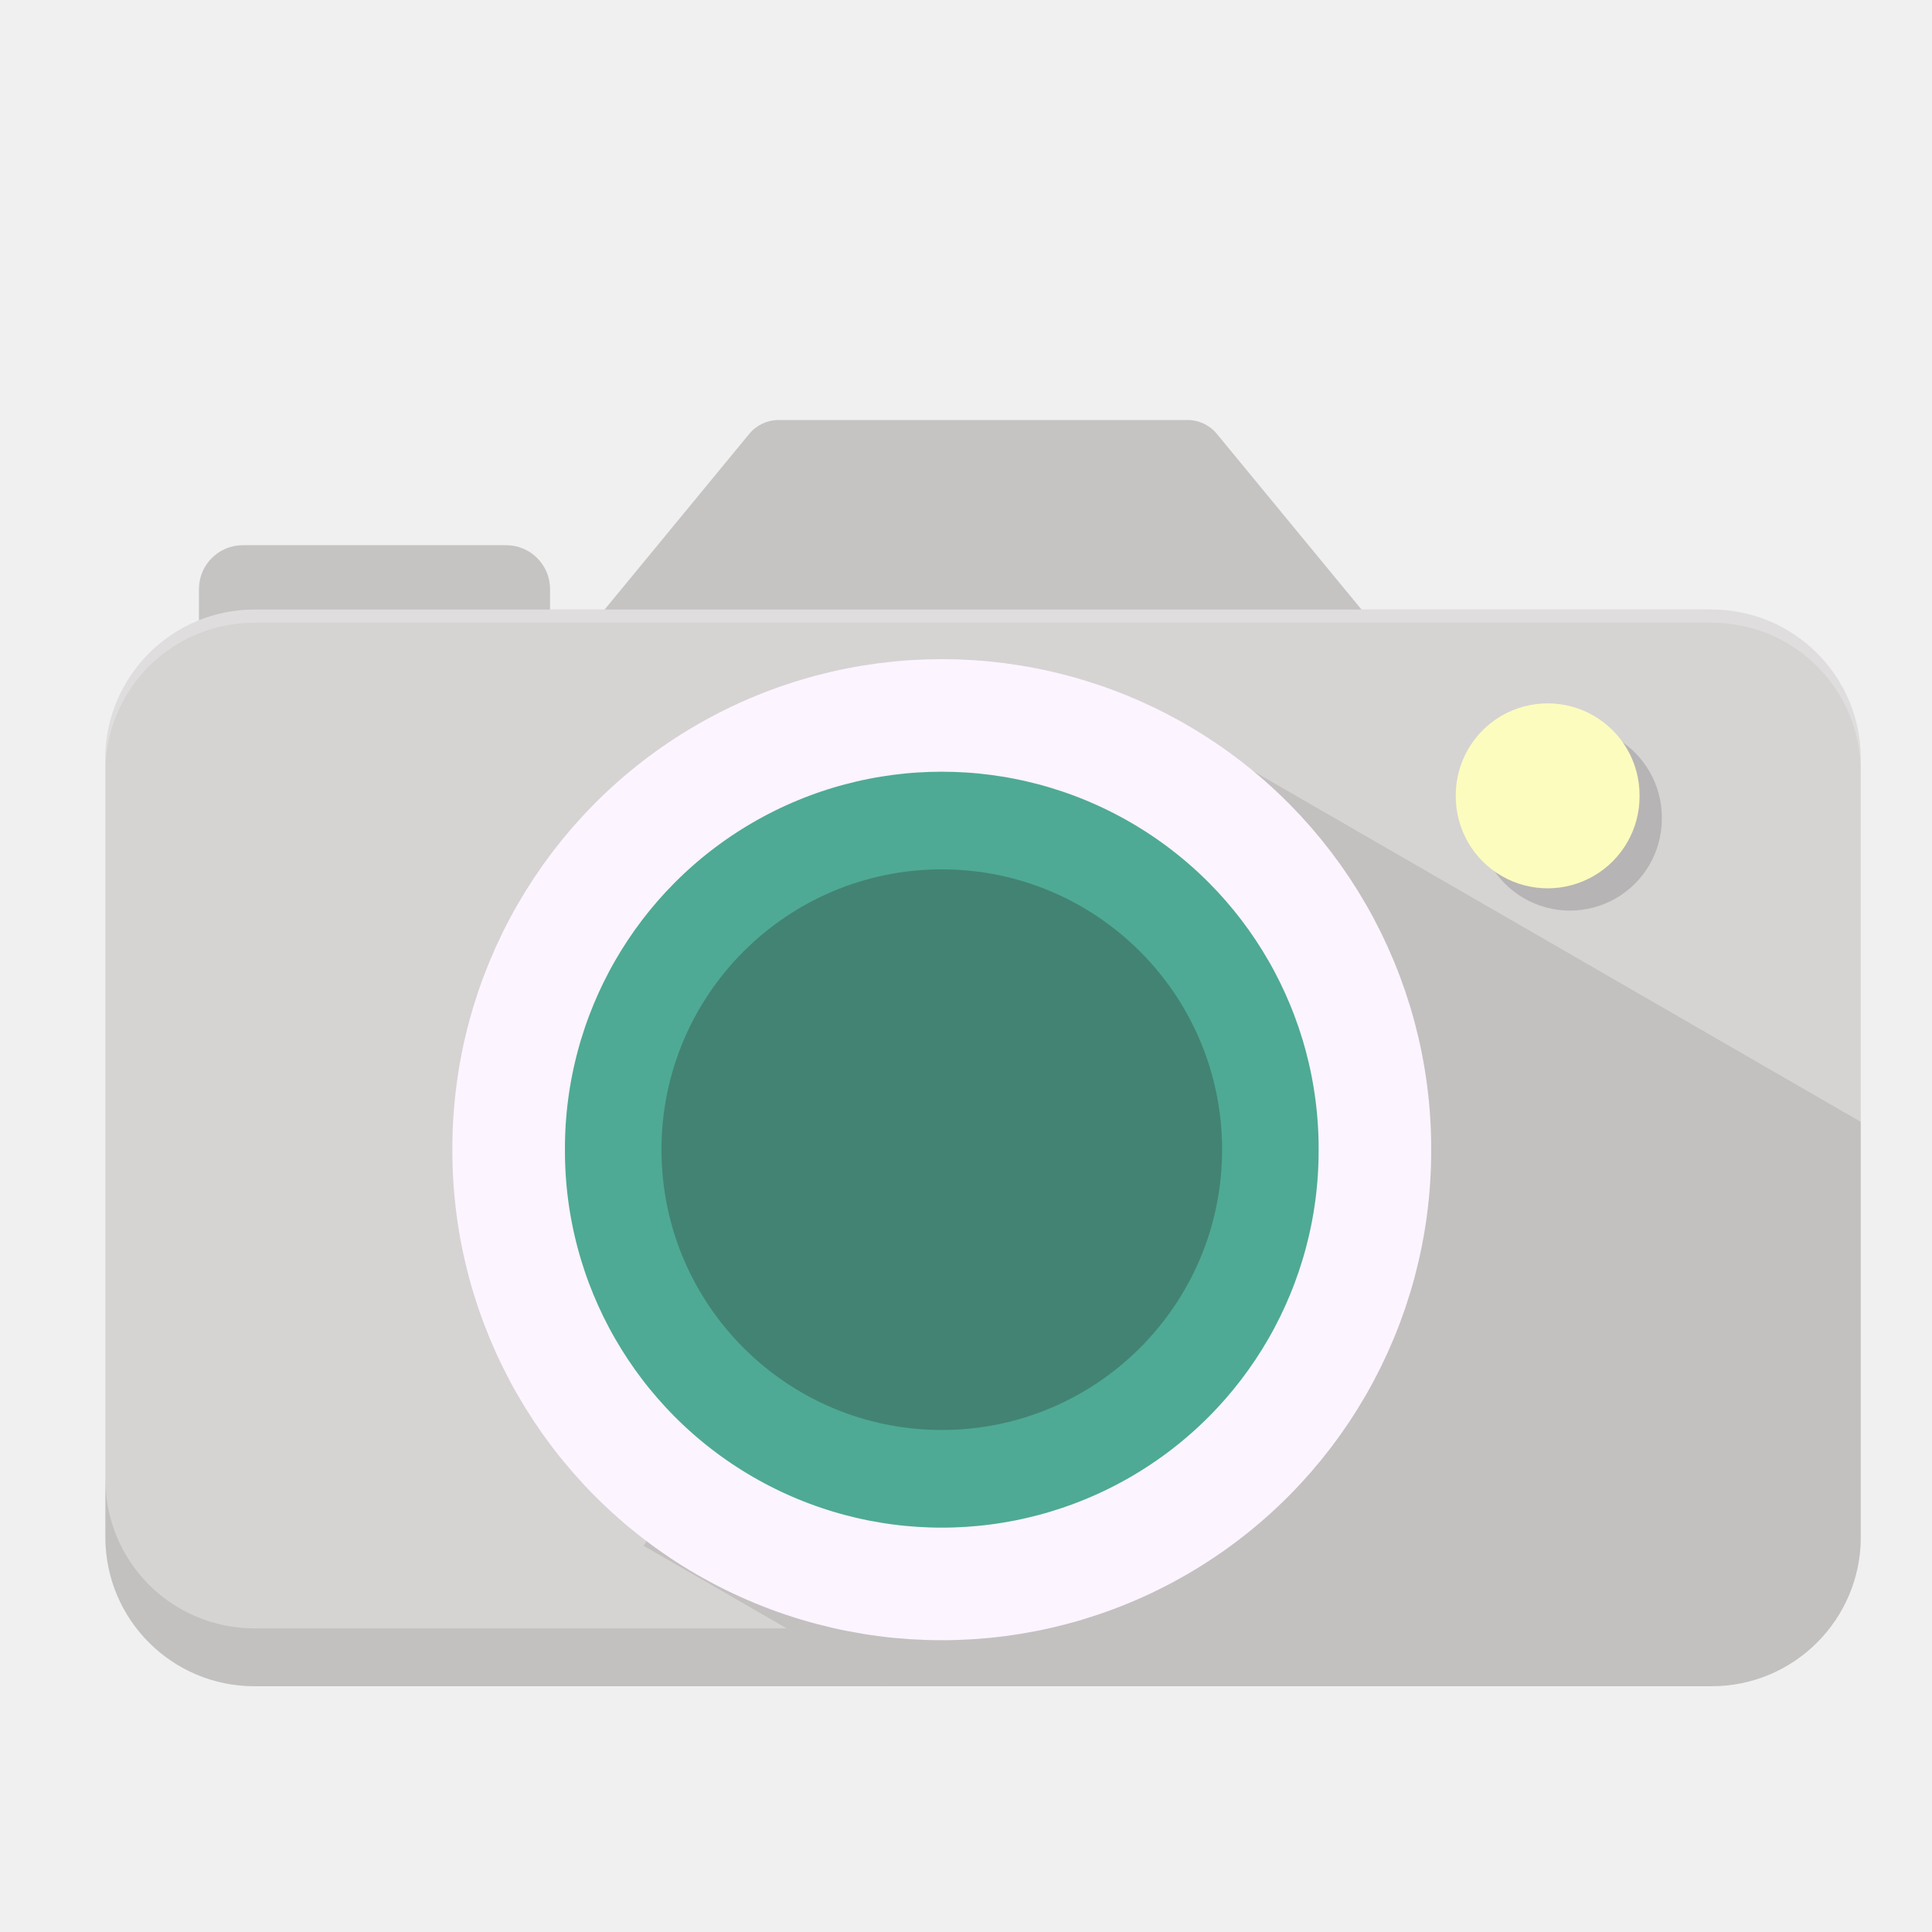
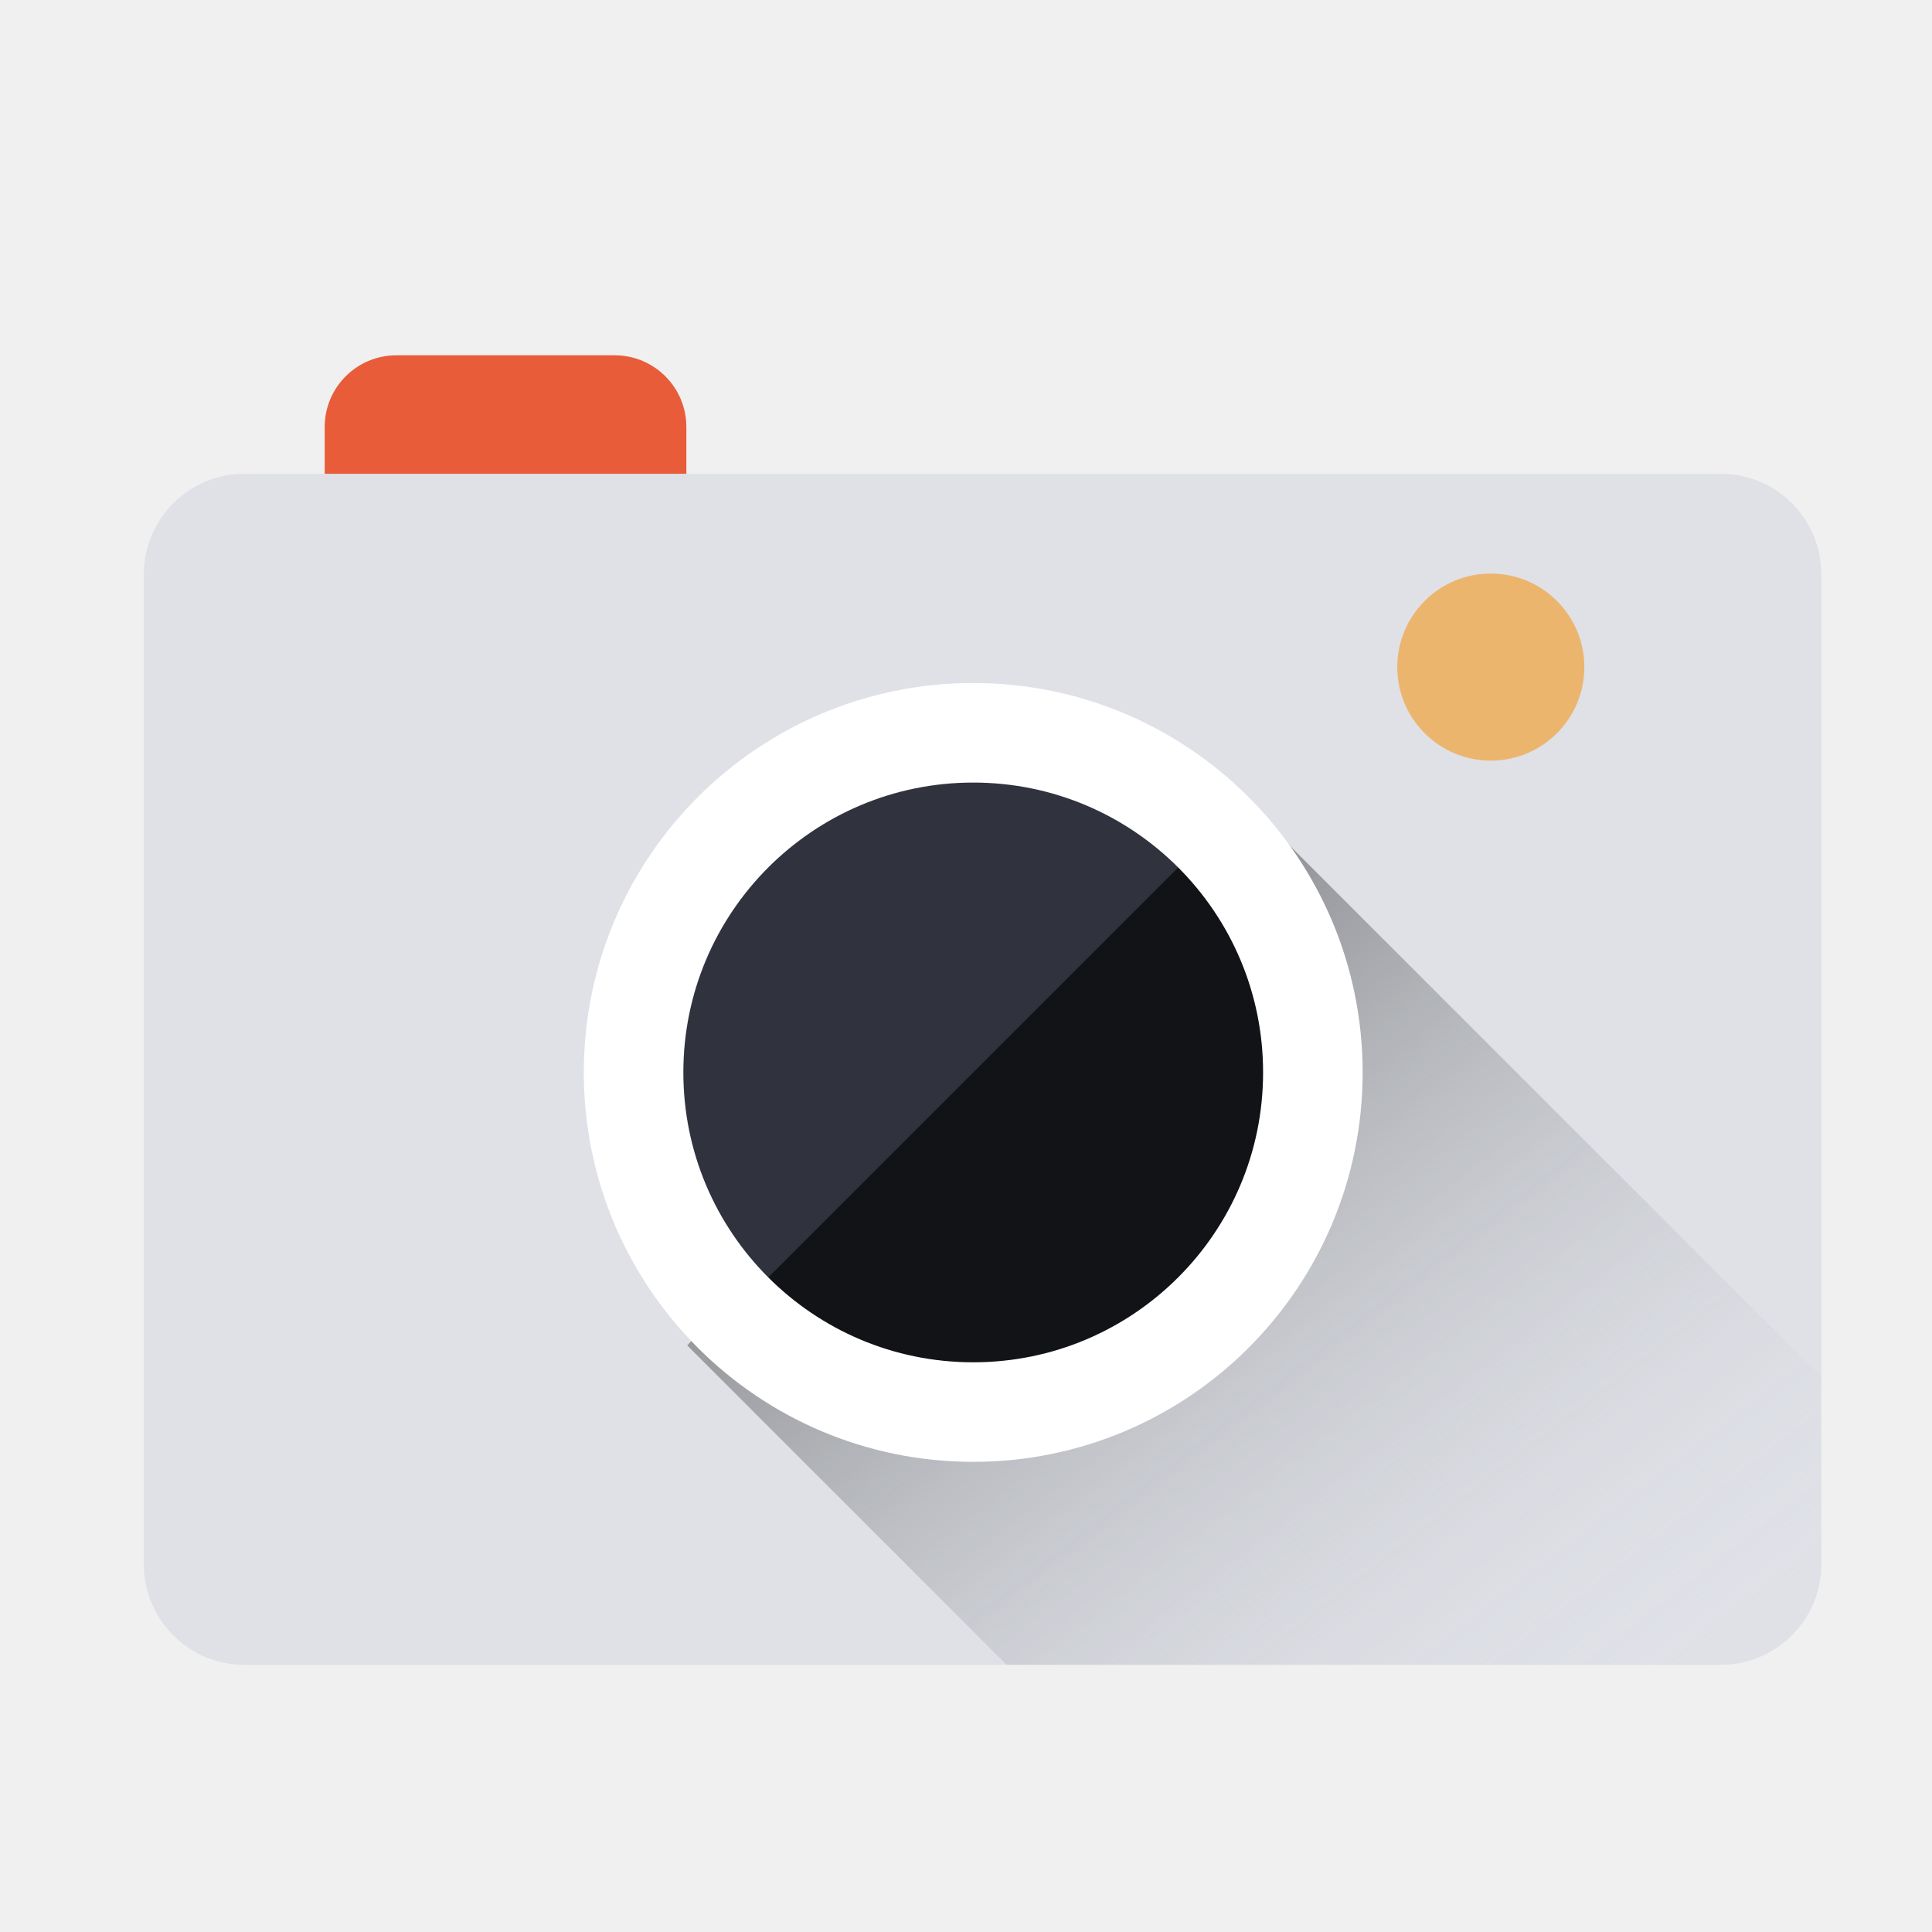
<svg xmlns="http://www.w3.org/2000/svg" xmlns:xlink="http://www.w3.org/1999/xlink" id="svg2" version="1.1" width="512" height="512" viewBox="0 0 512 512">
  <defs id="defs6">
+     <linearGradient id="linearGradient4200">
+       <stop style="stop-color:#000000;stop-opacity:1" offset="0" id="stop4202" />
+       <stop style="stop-color:#dfe1e7;stop-opacity:0" offset="1" id="stop4204" />
+     </linearGradient>
    <clipPath id="clipPath3947" clipPathUnits="userSpaceOnUse">
      <ellipse ry="212.236" rx="203.243" cy="256.471" cx="256.521" id="ellipse3949" style="opacity:1;fill:#ffc82d;fill-opacity:1;stroke:none;stroke-width:0;stroke-linecap:butt;stroke-linejoin:miter;stroke-miterlimit:4;stroke-dasharray:none;stroke-dashoffset:0;stroke-opacity:1" />
    </clipPath>
    <clipPath id="clipPath4806" clipPathUnits="userSpaceOnUse">
      <circle r="211.627" cy="248.915" cx="249.461" id="circle4808" style="opacity:1;fill:#f6c439;fill-opacity:1;stroke:none;stroke-width:0;stroke-linecap:butt;stroke-linejoin:miter;stroke-miterlimit:4;stroke-dasharray:none;stroke-dashoffset:0;stroke-opacity:1" />
    </clipPath>
    <clipPath id="clipPath4837" clipPathUnits="userSpaceOnUse">
      <circle r="207.136" cy="256" cx="256" id="circle4839" style="opacity:1;fill:#0fa15f;fill-opacity:1;stroke:none;stroke-width:0;stroke-linecap:butt;stroke-linejoin:miter;stroke-miterlimit:4;stroke-dasharray:none;stroke-dashoffset:0;stroke-opacity:1" />
    </clipPath>
    <clipPath id="clipPath5050" clipPathUnits="userSpaceOnUse">
      <path id="path5052" d="M 256,45.268 A 210.732,210.732 0 0 0 45.268,256 210.732,210.732 0 0 0 256,466.732 210.732,210.732 0 0 0 466.732,256 210.732,210.732 0 0 0 256,45.268 Z m 0,111.844 A 98.889,98.889 0 0 1 354.889,256 98.889,98.889 0 0 1 256,354.889 98.889,98.889 0 0 1 157.111,256 98.889,98.889 0 0 1 256,157.111 Z" style="opacity:1;fill:#f9f9f9;fill-opacity:1;stroke:none;stroke-width:0;stroke-linecap:butt;stroke-linejoin:miter;stroke-miterlimit:4;stroke-dasharray:none;stroke-dashoffset:0;stroke-opacity:1" />
    </clipPath>
    <clipPath id="clipPath5127" clipPathUnits="userSpaceOnUse">
      <path id="path5129" d="M 256,45.268 A 210.732,210.732 0 0 0 45.268,256 210.732,210.732 0 0 0 256,466.732 210.732,210.732 0 0 0 466.732,256 210.732,210.732 0 0 0 256,45.268 Z m 0,111.844 A 98.889,98.889 0 0 1 354.889,256 98.889,98.889 0 0 1 256,354.889 98.889,98.889 0 0 1 157.111,256 98.889,98.889 0 0 1 256,157.111 Z" style="opacity:1;fill:#f9f9f9;fill-opacity:1;stroke:none;stroke-width:0;stroke-linecap:butt;stroke-linejoin:miter;stroke-miterlimit:4;stroke-dasharray:none;stroke-dashoffset:0;stroke-opacity:1" />
    </clipPath>
    <clipPath clipPathUnits="userSpaceOnUse" id="clipPath3898">
      <path id="path3900" d="m 55.906,146.625 c -0.556,0.962 -1.114,1.935 -1.656,2.906 0.541,-0.969 1.102,-1.946 1.656,-2.906 z M 396.5,150.219 c -56.552,0 -108.272,20.738 -147.969,55 66.867,43.614 108.617,121.311 102.344,206.562 -1.473,20.017 -5.505,39.254 -11.75,57.375 14.327,-5.964 27.919,-13.392 40.625,-22.062 1.025,-0.7 2.046,-1.406 3.062,-2.125 27.25,-19.252 50.159,-44.38 66.75,-73.75 0.635,-1.127 1.26,-2.271 1.875,-3.406 0.751,-1.385 1.496,-2.785 2.219,-4.188 0.47,-0.913 0.918,-1.831 1.375,-2.75 2.321,-4.658 4.495,-9.409 6.5,-14.25 0.374,-0.906 0.731,-1.809 1.094,-2.719 7.9,-19.8 13.117,-41.046 15.156,-63.312 0.121,-1.322 0.245,-2.644 0.344,-3.969 0.004,-0.052 -0.004,-0.104 0,-0.156 0.456,-6.2 0.637,-12.359 0.594,-18.469 -0.01,-1.293 -0.03,-2.582 -0.062,-3.875 -0.828,-34.444 -9.442,-67.193 -24.25,-96.438 -18.485,-4.872 -37.891,-7.469 -57.906,-7.469 z m -365.75,61.688 c -0.246,1.14 -0.49,2.295 -0.719,3.438 0.229,-1.15 0.473,-2.294 0.719,-3.438 z m -1.438,7.219 c -0.178,0.979 -0.334,1.957 -0.5,2.938 0.165,-0.982 0.323,-1.96 0.5,-2.938 z" style="fill:#f8d544;fill-opacity:1;fill-rule:evenodd;stroke:none" />
    </clipPath>
    <clipPath clipPathUnits="userSpaceOnUse" id="clipPath3915">
      <path id="path3917" d="m 55.906,146.625 c -0.556,0.962 -1.114,1.935 -1.656,2.906 0.541,-0.969 1.102,-1.946 1.656,-2.906 z M 396.5,150.219 c -56.552,0 -108.272,20.738 -147.969,55 66.867,43.614 108.617,121.311 102.344,206.562 -1.473,20.017 -5.505,39.254 -11.75,57.375 14.327,-5.964 27.919,-13.392 40.625,-22.062 1.025,-0.7 2.046,-1.406 3.062,-2.125 27.25,-19.252 50.159,-44.38 66.75,-73.75 0.635,-1.127 1.26,-2.271 1.875,-3.406 0.751,-1.385 1.496,-2.785 2.219,-4.188 0.47,-0.913 0.918,-1.831 1.375,-2.75 2.321,-4.658 4.495,-9.409 6.5,-14.25 0.374,-0.906 0.731,-1.809 1.094,-2.719 7.9,-19.8 13.117,-41.046 15.156,-63.312 0.121,-1.322 0.245,-2.644 0.344,-3.969 0.004,-0.052 -0.004,-0.104 0,-0.156 0.456,-6.2 0.637,-12.359 0.594,-18.469 -0.01,-1.293 -0.03,-2.582 -0.062,-3.875 -0.828,-34.444 -9.442,-67.193 -24.25,-96.438 -18.485,-4.872 -37.891,-7.469 -57.906,-7.469 z m -365.75,61.688 c -0.246,1.14 -0.49,2.295 -0.719,3.438 0.229,-1.15 0.473,-2.294 0.719,-3.438 z m -1.438,7.219 c -0.178,0.979 -0.334,1.957 -0.5,2.938 0.165,-0.982 0.323,-1.96 0.5,-2.938 z" style="fill:#f8d544;fill-opacity:1;fill-rule:evenodd;stroke:none" />
    </clipPath>
    <clipPath clipPathUnits="userSpaceOnUse" id="clipPath3924">
      <path id="path3926" d="m 45.188,167.625 c -33.63,75.625 -24.433,166.993 31.469,235.5 64.841,79.461 172.393,103.496 262.469,66.031 6.245,-18.121 10.277,-37.358 11.75,-57.375 3.264,-44.354 -6.494,-86.657 -26,-123.188 C 237.792,318.322 137.649,292.848 76.062,217.375 63.373,201.825 53.108,185.079 45.188,167.625 z m 433.469,86.5 c 0.031,1.29 0.053,2.58 0.062,3.875 -0.01,-1.293 -0.03,-2.582 -0.062,-3.875 z m -0.531,22.5 c -0.099,1.326 -0.223,2.65 -0.344,3.969 0.121,-1.322 0.245,-2.644 0.344,-3.969 z m -15.5,67.281 c -0.364,0.913 -0.718,1.812 -1.094,2.719 0.374,-0.906 0.731,-1.809 1.094,-2.719 z m -7.594,16.969 c -0.456,0.915 -0.907,1.842 -1.375,2.75 0.47,-0.913 0.918,-1.831 1.375,-2.75 z m -3.594,6.938 c -0.619,1.14 -1.238,2.278 -1.875,3.406 0.635,-1.127 1.26,-2.271 1.875,-3.406 z m -3.812,6.75 c -1.312,2.231 -2.678,4.445 -4.062,6.625 1.39,-2.193 2.753,-4.393 4.062,-6.625 z m -4.062,6.625 c -0.692,1.09 -1.384,2.173 -2.094,3.25 0.71,-1.078 1.404,-2.162 2.094,-3.25 z m -4.25,6.469 c -3.638,5.318 -7.5,10.466 -11.562,15.438 4.093,-5.008 7.954,-10.159 11.562,-15.438 z m -11.562,15.438 c -0.812,0.994 -1.64,1.989 -2.469,2.969 0.835,-0.986 1.653,-1.971 2.469,-2.969 z m -2.469,2.969 c -2.486,2.94 -5.028,5.788 -7.656,8.594 2.638,-2.812 5.186,-5.675 7.656,-8.594 z m -7.656,8.594 c -0.876,0.935 -1.765,1.892 -2.656,2.812 0.899,-0.926 1.776,-1.874 2.656,-2.812 z m -2.656,2.812 c -0.892,0.92 -1.781,1.814 -2.688,2.719 0.904,-0.9 1.802,-1.806 2.688,-2.719 z M 403.781,428.25 c -0.908,0.817 -1.829,1.604 -2.75,2.406 0.919,-0.8 1.847,-1.594 2.75,-2.406 z m -2.75,2.406 c -0.965,0.841 -1.927,1.675 -2.906,2.5 0.979,-0.824 1.944,-1.662 2.906,-2.5 z m -18.219,14.312 c -1.009,0.713 -2.042,1.428 -3.062,2.125 1.025,-0.7 2.046,-1.406 3.062,-2.125 z m -12.906,8.5 c -2.069,1.26 -4.14,2.493 -6.25,3.688 2.103,-1.192 4.175,-2.422 6.25,-3.688 z m -6.562,3.875 c -1.087,0.613 -2.184,1.186 -3.281,1.781 1.092,-0.593 2.197,-1.169 3.281,-1.781 z m -3.281,1.781 c -1.13,0.613 -2.265,1.218 -3.406,1.812 1.135,-0.591 2.279,-1.2 3.406,-1.812 z m -6.875,3.594 c -1.152,0.575 -2.306,1.131 -3.469,1.688 1.16,-0.554 2.316,-1.112 3.469,-1.688 z m -3.469,1.688 c -1.163,0.556 -2.326,1.088 -3.5,1.625 1.171,-0.535 2.336,-1.069 3.5,-1.625 z" style="fill:#53b7af;fill-opacity:1;fill-rule:evenodd;stroke:none" />
    </clipPath>
    <clipPath clipPathUnits="userSpaceOnUse" id="clipPath3933">
      <path id="path3935" d="m 252.219,33.219 c -92.317,0 -171.727,55.206 -207.031,134.406 7.92,17.454 18.186,34.2 30.875,49.75 29.793,36.51 68.599,61.293 110.594,73.812 C 220.433,208.498 301.659,150.219 396.5,150.219 c 20.071,0 39.532,2.601 58.062,7.5 -37.331,-73.868 -113.923,-124.5 -202.344,-124.5 z M 38.094,185.625 c -0.42,1.213 -0.819,2.434 -1.219,3.656 0.399,-1.222 0.798,-2.44 1.219,-3.656 z m -1.219,3.656 c -0.402,1.229 -0.806,2.45 -1.188,3.688 0.378,-1.228 0.788,-2.465 1.188,-3.688 z m -2.281,7.375 c -0.354,1.224 -0.697,2.455 -1.031,3.688 0.336,-1.239 0.674,-2.454 1.031,-3.688 z m -1.031,3.688 c -0.338,1.246 -0.683,2.495 -1,3.75 0.315,-1.244 0.664,-2.511 1,-3.75 z m -2.812,11.562 c -0.246,1.143 -0.49,2.288 -0.719,3.438 0.228,-1.143 0.473,-2.298 0.719,-3.438 z m -1.438,7.219 c -0.177,0.977 -0.335,1.956 -0.5,2.938 0.166,-0.981 0.322,-1.959 0.5,-2.938 z m 449.344,35 c 0.032,1.293 0.052,2.582 0.062,3.875 -0.009,-1.295 -0.032,-2.585 -0.062,-3.875 z m -0.531,22.5 c -0.098,1.324 -0.222,2.646 -0.344,3.969 0.121,-1.319 0.245,-2.643 0.344,-3.969 z m -15.5,67.281 c -0.362,0.91 -0.719,1.813 -1.094,2.719 0.376,-0.907 0.73,-1.806 1.094,-2.719 z m -7.594,16.969 c -0.457,0.919 -0.905,1.837 -1.375,2.75 0.468,-0.908 0.919,-1.835 1.375,-2.75 z m -3.594,6.938 c -0.615,1.136 -1.24,2.28 -1.875,3.406 0.637,-1.128 1.256,-2.266 1.875,-3.406 z m -68.625,77.156 c -1.016,0.719 -2.038,1.425 -3.062,2.125 1.021,-0.697 2.053,-1.412 3.062,-2.125 z" style="fill:#f15852;fill-opacity:1;fill-rule:evenodd;stroke:none" />
    </clipPath>
    <clipPath clipPathUnits="userSpaceOnUse" id="clipPath4054">
      <path id="path4056" d="m 55.906,146.625 c -0.556,0.962 -1.114,1.935 -1.656,2.906 0.541,-0.969 1.102,-1.946 1.656,-2.906 z M 396.5,150.219 c -56.552,0 -108.272,20.738 -147.969,55 66.867,43.614 108.617,121.311 102.344,206.562 -1.473,20.017 -5.505,39.254 -11.75,57.375 14.327,-5.964 27.919,-13.392 40.625,-22.062 1.025,-0.7 2.046,-1.406 3.062,-2.125 27.25,-19.252 50.159,-44.38 66.75,-73.75 0.635,-1.127 1.26,-2.271 1.875,-3.406 0.751,-1.385 1.496,-2.785 2.219,-4.188 0.47,-0.913 0.918,-1.831 1.375,-2.75 2.321,-4.658 4.495,-9.409 6.5,-14.25 0.374,-0.906 0.731,-1.809 1.094,-2.719 7.9,-19.8 13.117,-41.046 15.156,-63.312 0.121,-1.322 0.245,-2.644 0.344,-3.969 0.004,-0.052 -0.004,-0.104 0,-0.156 0.456,-6.2 0.637,-12.359 0.594,-18.469 -0.01,-1.293 -0.03,-2.582 -0.062,-3.875 -0.828,-34.444 -9.442,-67.193 -24.25,-96.438 -18.485,-4.872 -37.891,-7.469 -57.906,-7.469 z m -365.75,61.688 c -0.246,1.14 -0.49,2.295 -0.719,3.438 0.229,-1.15 0.473,-2.294 0.719,-3.438 z m -1.438,7.219 c -0.178,0.979 -0.334,1.957 -0.5,2.938 0.165,-0.982 0.323,-1.96 0.5,-2.938 z" style="fill:#f8d544;fill-opacity:1;fill-rule:evenodd;stroke:none" />
    </clipPath>
    <clipPath clipPathUnits="userSpaceOnUse" id="clipPath4068">
      <path id="path4070" d="m 45.188,167.625 c -33.63,75.625 -24.433,166.993 31.469,235.5 64.841,79.461 172.393,103.496 262.469,66.031 6.245,-18.121 10.277,-37.358 11.75,-57.375 3.264,-44.354 -6.494,-86.657 -26,-123.188 C 237.792,318.322 137.649,292.848 76.062,217.375 63.373,201.825 53.108,185.079 45.188,167.625 z m 433.469,86.5 c 0.031,1.29 0.053,2.58 0.062,3.875 -0.01,-1.293 -0.03,-2.582 -0.062,-3.875 z m -0.531,22.5 c -0.099,1.326 -0.223,2.65 -0.344,3.969 0.121,-1.322 0.245,-2.644 0.344,-3.969 z m -15.5,67.281 c -0.364,0.913 -0.718,1.812 -1.094,2.719 0.374,-0.906 0.731,-1.809 1.094,-2.719 z m -7.594,16.969 c -0.456,0.915 -0.907,1.842 -1.375,2.75 0.47,-0.913 0.918,-1.831 1.375,-2.75 z m -3.594,6.938 c -0.619,1.14 -1.238,2.278 -1.875,3.406 0.635,-1.127 1.26,-2.271 1.875,-3.406 z m -3.812,6.75 c -1.312,2.231 -2.678,4.445 -4.062,6.625 1.39,-2.193 2.753,-4.393 4.062,-6.625 z m -4.062,6.625 c -0.692,1.09 -1.384,2.173 -2.094,3.25 0.71,-1.078 1.404,-2.162 2.094,-3.25 z m -4.25,6.469 c -3.638,5.318 -7.5,10.466 -11.562,15.438 4.093,-5.008 7.954,-10.159 11.562,-15.438 z m -11.562,15.438 c -0.812,0.994 -1.64,1.989 -2.469,2.969 0.835,-0.986 1.653,-1.971 2.469,-2.969 z m -2.469,2.969 c -2.486,2.94 -5.028,5.788 -7.656,8.594 2.638,-2.812 5.186,-5.675 7.656,-8.594 z m -7.656,8.594 c -0.876,0.935 -1.765,1.892 -2.656,2.812 0.899,-0.926 1.776,-1.874 2.656,-2.812 z m -2.656,2.812 c -0.892,0.92 -1.781,1.814 -2.688,2.719 0.904,-0.9 1.802,-1.806 2.688,-2.719 z M 403.781,428.25 c -0.908,0.817 -1.829,1.604 -2.75,2.406 0.919,-0.8 1.847,-1.594 2.75,-2.406 z m -2.75,2.406 c -0.965,0.841 -1.927,1.675 -2.906,2.5 0.979,-0.824 1.944,-1.662 2.906,-2.5 z m -18.219,14.312 c -1.009,0.713 -2.042,1.428 -3.062,2.125 1.025,-0.7 2.046,-1.406 3.062,-2.125 z m -12.906,8.5 c -2.069,1.26 -4.14,2.493 -6.25,3.688 2.103,-1.192 4.175,-2.422 6.25,-3.688 z m -6.562,3.875 c -1.087,0.613 -2.184,1.186 -3.281,1.781 1.092,-0.593 2.197,-1.169 3.281,-1.781 z m -3.281,1.781 c -1.13,0.613 -2.265,1.218 -3.406,1.812 1.135,-0.591 2.279,-1.2 3.406,-1.812 z m -6.875,3.594 c -1.152,0.575 -2.306,1.131 -3.469,1.688 1.16,-0.554 2.316,-1.112 3.469,-1.688 z m -3.469,1.688 c -1.163,0.556 -2.326,1.088 -3.5,1.625 1.171,-0.535 2.336,-1.069 3.5,-1.625 z" style="fill:#53b7af;fill-opacity:1;fill-rule:evenodd;stroke:none" />
    </clipPath>
    <clipPath clipPathUnits="userSpaceOnUse" id="clipPath4077">
      <path id="path4079" d="m 252.219,33.219 c -92.317,0 -171.727,55.206 -207.031,134.406 7.92,17.454 18.186,34.2 30.875,49.75 29.793,36.51 68.599,61.293 110.594,73.812 C 220.433,208.498 301.659,150.219 396.5,150.219 c 20.071,0 39.532,2.601 58.062,7.5 -37.331,-73.868 -113.923,-124.5 -202.344,-124.5 z M 38.094,185.625 c -0.42,1.213 -0.819,2.434 -1.219,3.656 0.399,-1.222 0.798,-2.44 1.219,-3.656 z m -1.219,3.656 c -0.402,1.229 -0.806,2.45 -1.188,3.688 0.378,-1.228 0.788,-2.465 1.188,-3.688 z m -2.281,7.375 c -0.354,1.224 -0.697,2.455 -1.031,3.688 0.336,-1.239 0.674,-2.454 1.031,-3.688 z m -1.031,3.688 c -0.338,1.246 -0.683,2.495 -1,3.75 0.315,-1.244 0.664,-2.511 1,-3.75 z m -2.812,11.562 c -0.246,1.143 -0.49,2.288 -0.719,3.438 0.228,-1.143 0.473,-2.298 0.719,-3.438 z m -1.438,7.219 c -0.177,0.977 -0.335,1.956 -0.5,2.938 0.166,-0.981 0.322,-1.959 0.5,-2.938 z m 449.344,35 c 0.032,1.293 0.052,2.582 0.062,3.875 -0.009,-1.295 -0.032,-2.585 -0.062,-3.875 z m -0.531,22.5 c -0.098,1.324 -0.222,2.646 -0.344,3.969 0.121,-1.319 0.245,-2.643 0.344,-3.969 z m -15.5,67.281 c -0.362,0.91 -0.719,1.813 -1.094,2.719 0.376,-0.907 0.73,-1.806 1.094,-2.719 z m -7.594,16.969 c -0.457,0.919 -0.905,1.837 -1.375,2.75 0.468,-0.908 0.919,-1.835 1.375,-2.75 z m -3.594,6.938 c -0.615,1.136 -1.24,2.28 -1.875,3.406 0.637,-1.128 1.256,-2.266 1.875,-3.406 z m -68.625,77.156 c -1.016,0.719 -2.038,1.425 -3.062,2.125 1.021,-0.697 2.053,-1.412 3.062,-2.125 z" style="fill:#f15852;fill-opacity:1;fill-rule:evenodd;stroke:none" />
    </clipPath>
    <radialGradient r="0.564" cy="5.927" cx="6.773" gradientTransform="matrix(3.543307,0,0,3.543307,1.4763794e-7,3.77575e-4)" gradientUnits="userSpaceOnUse" id="radialGradient3427" xlink:href="#radial0" />
    <radialGradient xlink:href="#radial0" gradientTransform="translate(18,8.707971)" r="1" cy="17.292" cx="6" gradientUnits="userSpaceOnUse" id="radial1" />
    <radialGradient gradientTransform="matrix(3.543307,0,0,3.543307,0.000000147638,0.000377575)" r="0.564" cy="5.927" cx="6.773" gradientUnits="userSpaceOnUse" id="radial0">
      <stop id="stop3869" style="stop-color:#8eb0c7;stop-opacity:1" />
      <stop id="stop3871" style="stop-color:#8eb0c7;stop-opacity:0" offset="1" />
    </radialGradient>
    <clipPath id="clipPath-307844360">
      <g id="g3864" transform="translate(0,-1004.362)">
        <path id="path3866" style="fill:#1890d0" transform="matrix(15.33333,0,0,11.5,415,878.8622)" d="m -24 13 c 0 1.105 -0.672 2 -1.5 2 -0.828 0 -1.5 -0.895 -1.5 -2 0 -1.105 0.672 -2 1.5 -2 0.828 0 1.5 0.895 1.5 2 z" />
      </g>
    </clipPath>
    <clipPath id="clipPath-301376108">
      <g id="g3859" transform="translate(0,-1004.362)">
        <path id="path3861" style="fill:#1890d0" transform="matrix(15.33333,0,0,11.5,415,878.8622)" d="m -24 13 c 0 1.105 -0.672 2 -1.5 2 -0.828 0 -1.5 -0.895 -1.5 -2 0 -1.105 0.672 -2 1.5 -2 0.828 0 1.5 0.895 1.5 2 z" />
      </g>
    </clipPath>
    <linearGradient gradientTransform="matrix(0,-1,1,0,-1.5000001e-6,48)" gradientUnits="userSpaceOnUse" x2="47" x1="1" id="linearGradient3764">
      <stop id="stop3854" style="stop-color:#ff7061;stop-opacity:1" />
      <stop id="stop3856" style="stop-color:#ff8275;stop-opacity:1" offset="1" />
    </linearGradient>
    <clipPath clipPathUnits="userSpaceOnUse" id="clipPath4050">
      <path id="path4052" d="m 220.589,15.795 -50.878,50.878 -19.263,0 c -2.04,-10.122 -10.93,-17.702 -21.671,-17.702 l -42.049,0 c -11.553,0 -20.981,8.795 -22.028,20.066 C 32.755,77.282 9.274,106.191 9.274,140.782 l 0,208.015 c 0,41.056 33.054,74.109 74.109,74.109 l 429.318,0 c 41.056,0 74.109,-33.054 74.109,-74.109 l 0,-208.015 c 0,-41.056 -33.054,-74.109 -74.109,-74.109 l -86.372,0 -50.833,-50.878 -154.908,0 z" style="color:#000000;fill:#c5cfd4;fill-opacity:1;fill-rule:evenodd;stroke:none;stroke-width:33.521;marker:none;visibility:visible;display:inline;overflow:visible;enable-background:accumulate" />
    </clipPath>
    <clipPath clipPathUnits="userSpaceOnUse" id="clipPath3817">
      <rect ry="39.531" y="211.162" x="-586.169" height="285.331" width="465.214" id="rect3819" style="color:#000000;fill:#d6d3d3;fill-opacity:1;fill-rule:evenodd;stroke:none;stroke-width:5;marker:none;visibility:visible;display:inline;overflow:visible;enable-background:accumulate" />
    </clipPath>
+     <linearGradient xlink:href="#linearGradient4200" id="linearGradient4206" x1="-379.396" y1="184.141" x2="-144.741" y2="487.877" gradientUnits="userSpaceOnUse" />
+     <clipPath clipPathUnits="userSpaceOnUse" id="clipPath4210">
+       <rect ry="25" y="153.786" x="-483.822" height="296.186" width="417.142" id="rect4212" style="opacity:1;fill:#dfe1e7;fill-opacity:1;stroke:none;stroke-width:10;stroke-linecap:round;stroke-linejoin:round;stroke-miterlimit:4;stroke-dasharray:none;stroke-opacity:1" />
+     </clipPath>
  </defs>
-   <path style="font-size:medium;font-style:normal;font-variant:normal;font-weight:normal;font-stretch:normal;text-indent:0;text-align:start;text-decoration:none;line-height:normal;letter-spacing:normal;word-spacing:normal;text-transform:none;direction:ltr;block-progression:tb;writing-mode:lr-tb;text-anchor:start;baseline-shift:baseline;color:#000000;fill:#c6c3c3;fill-opacity:1;stroke:none;stroke-width:19.8;marker:none;visibility:visible;display:inline;overflow:visible;enable-background:accumulate;font-family:Sans;-inkscape-font-specification:Sans" d="m 206.254,111.311 c -2.918,4.5e-4 -5.807,1.368 -7.656,3.625 l -43.406,52.719 c -2.364,2.876 -2.895,7.137 -1.308,10.506 1.587,3.368 5.21,5.673 8.933,5.682 l 195.406,0 c 3.723,-0.009 7.346,-2.314 8.933,-5.682 1.587,-3.368 1.056,-7.629 -1.308,-10.506 l -43.406,-52.719 c -1.85,-2.257 -4.738,-3.625 -7.656,-3.625 z" id="path3801" />
  <g id="g3851" transform="translate(-188.8241,1.10477)" />
-   <rect style="color:#000000;fill:#c6c3c3;fill-opacity:1;fill-rule:evenodd;stroke:none;stroke-width:19.8;marker:none;visibility:visible;display:inline;overflow:visible;enable-background:accumulate" id="rect3809" width="93.043" height="51.173" x="52.724" y="144.481" ry="11.63" />
-   <rect style="color:#000000;fill:#d6d3d3;fill-opacity:1;fill-rule:evenodd;stroke:none;stroke-width:5;marker:none;visibility:visible;display:inline;overflow:visible;enable-background:accumulate" id="rect3031" width="465.214" height="285.331" x="27.913" y="161.539" ry="39.531" />
-   <path style="color:#000000;fill:#000000;fill-opacity:0.09;fill-rule:evenodd;stroke:none;stroke-width:5;marker:none;visibility:visible;display:inline;overflow:visible;enable-background:accumulate" d="m 27.926,392.002 0,15.344 c 0,21.9 17.631,39.531 39.531,39.531 l 167.594,0 -26.594,-15.344 -141,0 c -21.9,0 -39.531,-17.631 -39.531,-39.531 z" id="rect3826" />
-   <path style="fill:#000000;fill-opacity:0.09;stroke:none" d="M 48.829,444.952 -302.389,242.176 -443.504,459.276 -92.286,662.051 z" id="path3811" clip-path="url(#clipPath3817)" transform="translate(614.082,-49.62279)" />
-   <path style="fill:#4eaa94;fill-opacity:1;stroke:#fcf4ff;stroke-width:38.723;stroke-linecap:butt;stroke-linejoin:miter;stroke-miterlimit:4;stroke-opacity:1;stroke-dasharray:none" id="path3784" d="m 451.057,295.656 a 148.992,148.992 0 1 1 -297.983,0 148.992,148.992 0 1 1 297.983,0 z" transform="matrix(0.7704039,0,0,0.7704039,16.8698,76.90263)" />
-   <path transform="matrix(1.978043,0,0,1.978043,-280.1868,-237.9584)" d="m 305.381,274.329 a 37.556,37.556 0 1 1 -75.112,0 37.556,37.556 0 1 1 75.112,0 z" id="path3794" style="fill:#2b2b2b;fill-opacity:0.3;fill-rule:evenodd;stroke:none" />
-   <path d="m 432.649,139.054 a 25.587,25.587 0 1 1 -51.173,0 25.587,25.587 0 1 1 51.173,0 z" id="path3828" style="fill:#000000;fill-opacity:0.149;fill-rule:evenodd;stroke:none" transform="matrix(0.951895,0,0,0.951895,28.57069,84.44507)" />
-   <path style="fill:#fcfcbe;fill-opacity:1;fill-rule:evenodd;stroke:none" id="path3826" d="m 432.649,139.054 a 25.587,25.587 0 1 1 -51.173,0 25.587,25.587 0 1 1 51.173,0 z" transform="matrix(0.951895,0,0,0.951895,22.66623,78.54061)" />
-   <path style="color:#000000;fill:#ffffff;fill-opacity:0.225;fill-rule:evenodd;stroke:none;stroke-width:5;marker:none;visibility:visible;display:inline;overflow:visible;enable-background:accumulate" d="m 67.457,161.533 c -21.9,0 -39.531,17.631 -39.531,39.531 l 0,3.5 c 0,-21.9 17.631,-39.531 39.531,-39.531 l 386.125,0 c 21.9,0 39.531,17.631 39.531,39.531 l 0,-3.5 c 0,-21.9 -17.631,-39.531 -39.531,-39.531 l -386.125,0 z" id="rect3821" />
+   <g id="g4216" transform="matrix(1.065691,0,0,1.065691,-7.178411,-24.30872)">
+     <rect ry="17.833" y="111.164" x="87.478" height="57.376" width="89.941" id="rect4189" style="opacity:1;fill:#e85c39;fill-opacity:1;stroke:none;stroke-width:20;stroke-linecap:round;stroke-linejoin:round;stroke-miterlimit:4;stroke-dasharray:none;stroke-opacity:1" />
+     <rect ry="25" y="140.627" x="42.507" height="296.186" width="417.142" id="rect4185" style="opacity:1;fill:#dfe1e7;fill-opacity:1;stroke:none;stroke-width:10;stroke-linecap:round;stroke-linejoin:round;stroke-miterlimit:4;stroke-dasharray:none;stroke-opacity:1" />
+     <path transform="translate(526.3291,-13.15823)" clip-path="url(#clipPath4210)" id="path4198" d="M -348.693,370.549 -173.25,545.992 -4.386,440.726 -219.304,225.809 Z" style="fill:url(#linearGradient4206);fill-opacity:1;fill-rule:evenodd;stroke:none;stroke-width:1px;stroke-linecap:butt;stroke-linejoin:miter;stroke-opacity:1" />
+     <circle r="84.461" cy="289.496" cx="248.752" id="path4187" style="opacity:1;fill:#30333e;fill-opacity:1;stroke:none;stroke-width:24.757;stroke-linecap:round;stroke-linejoin:round;stroke-miterlimit:4;stroke-dasharray:none;stroke-opacity:1" />
+     <path id="circle4191" d="m 308.475,229.773 c 15.284,15.284 24.738,36.4 24.738,59.723 0,46.647 -37.815,84.461 -84.461,84.461 -23.323,0 -44.439,-9.454 -59.723,-24.738" style="opacity:1;fill:#000000;fill-opacity:0.634;stroke:none;stroke-width:24.757;stroke-linecap:round;stroke-linejoin:round;stroke-miterlimit:4;stroke-dasharray:none;stroke-opacity:1" />
+     <circle style="opacity:1;fill:none;fill-opacity:0.759;stroke:#ffffff;stroke-width:24.757;stroke-linecap:round;stroke-linejoin:round;stroke-miterlimit:4;stroke-dasharray:none;stroke-opacity:1" id="circle4194" cx="248.752" cy="289.496" r="84.461" />
+     <circle r="23.261" cy="188.699" cx="377.461" id="path4214" style="opacity:1;fill:#efac54;fill-opacity:0.822;stroke:none;stroke-width:20;stroke-linecap:round;stroke-linejoin:round;stroke-miterlimit:4;stroke-dasharray:none;stroke-opacity:1" />
+   </g>
</svg>
